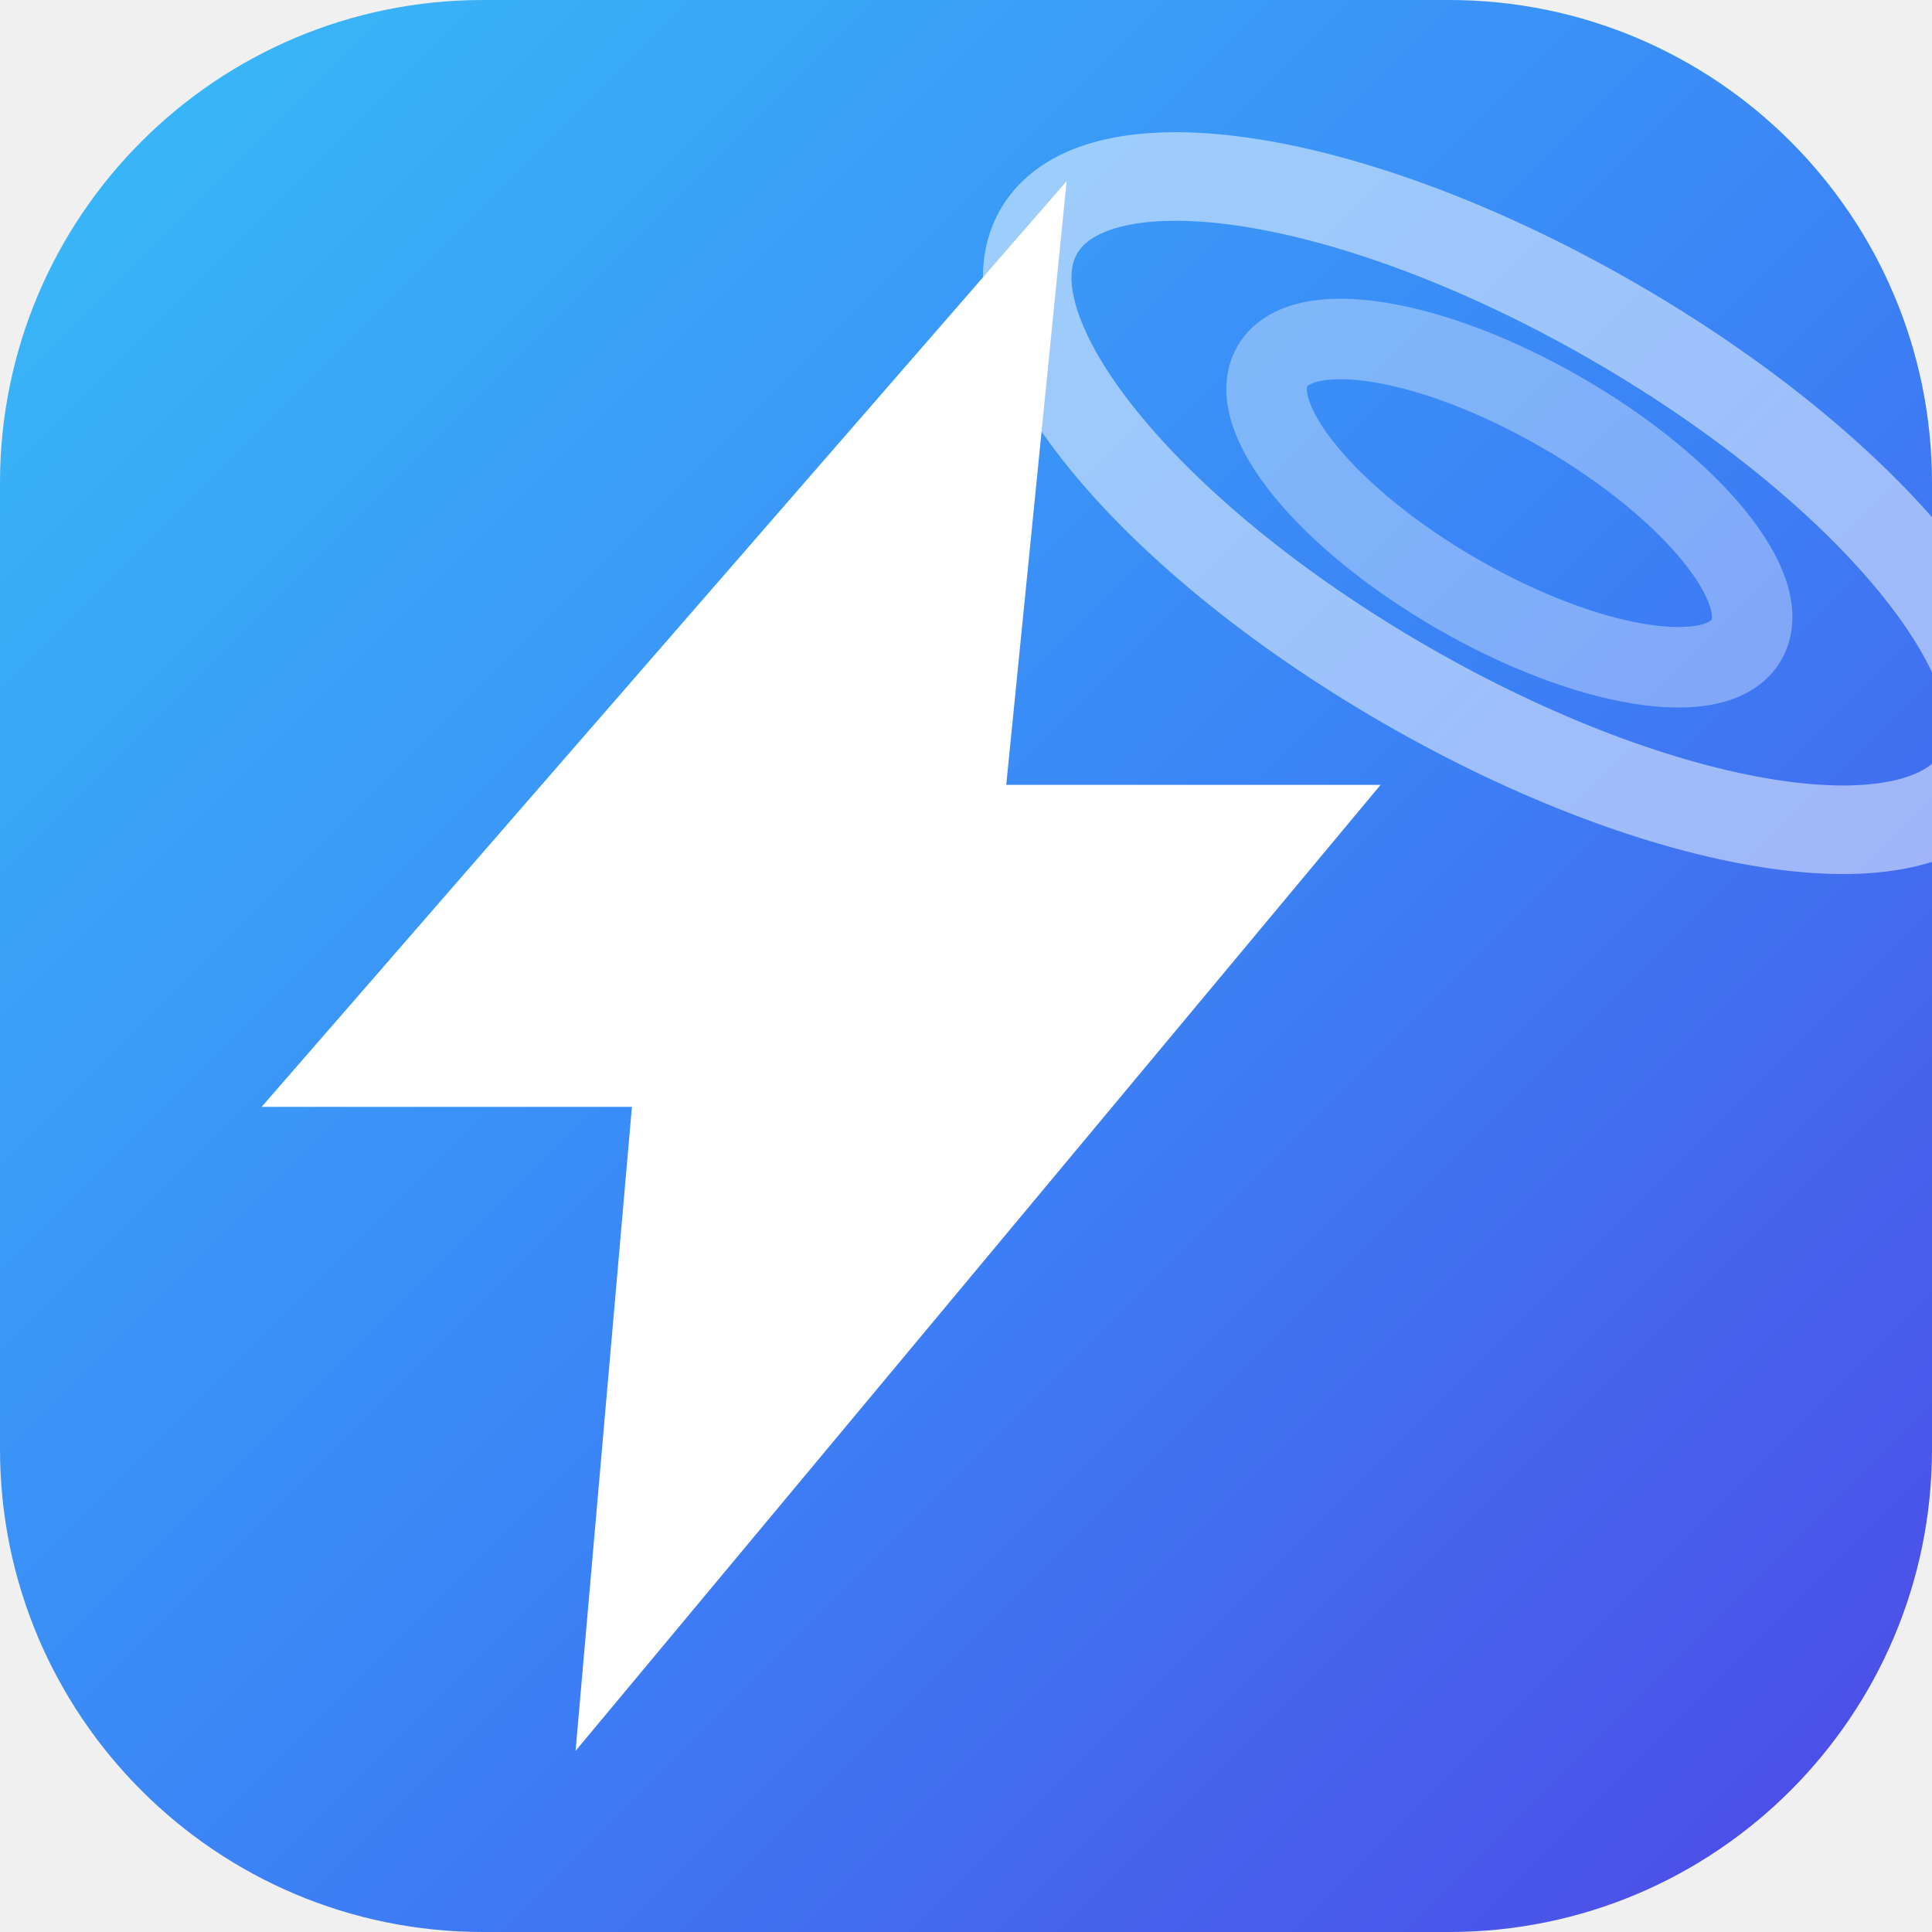
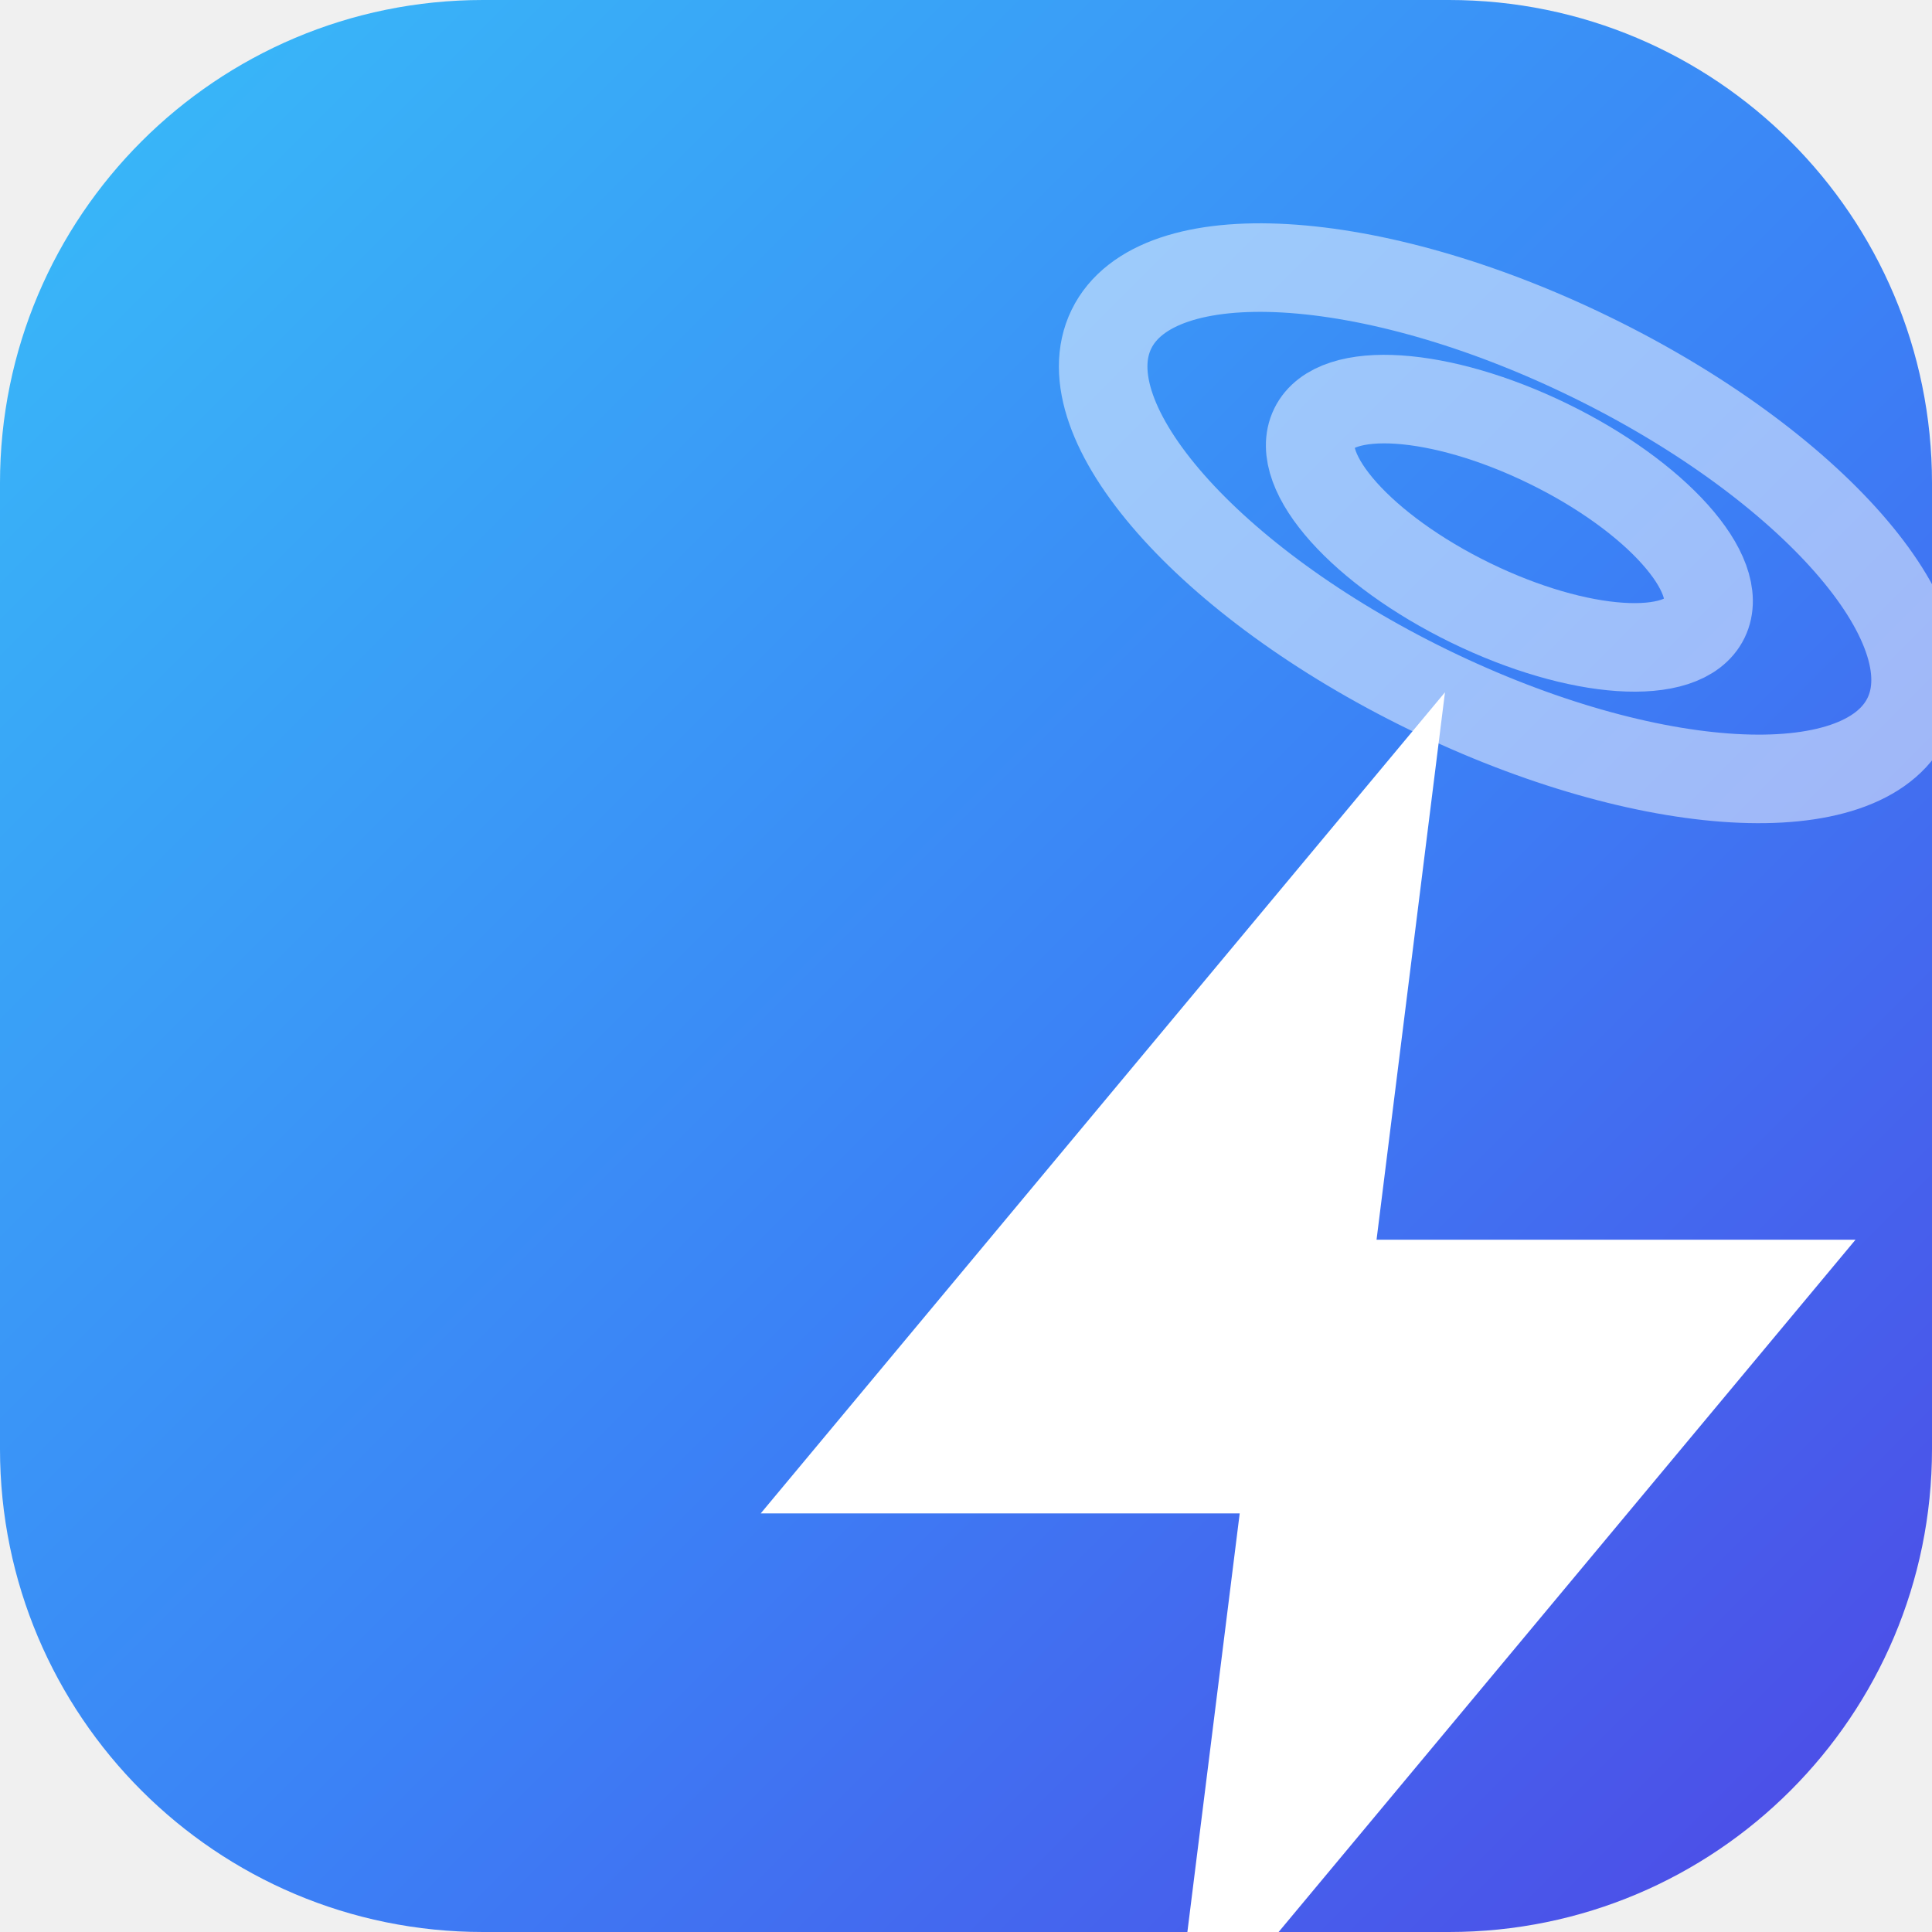
<svg xmlns="http://www.w3.org/2000/svg" viewBox="0 0 48 48">
  <defs>
    <linearGradient id="bg" x1="0" y1="0" x2="1" y2="1">
      <stop offset="0" stop-color="#38bdf8" />
      <stop offset="0.55" stop-color="#3b82f6" />
      <stop offset="1" stop-color="#4f46e5" />
    </linearGradient>
  </defs>
  <rect width="48" height="48" rx="12" fill="url(#bg)" />
-   <g fill="none" stroke="#ffffff" stroke-linecap="round">
-     <ellipse cx="37.5" cy="12.5" rx="13.5" ry="5.2" transform="rotate(30 37.5 12.5)" stroke-width="2.2" opacity="0.5" />
-     <ellipse cx="37.5" cy="12.5" rx="6.8" ry="2.6" transform="rotate(30 37.5 12.5)" stroke-width="2" opacity="0.35" />
+   <g fill="none" stroke="#fff" stroke-opacity="0.5" stroke-width="2.2">
+     <ellipse cx="37.5" cy="13" rx="11" ry="4.6" transform="rotate(26 37.5 13)" />
+     <ellipse cx="37.5" cy="13" rx="5.4" ry="2.2" transform="rotate(26 37.5 13)" />
  </g>
-   <path d="M26.5 4.5L6.5 27.5h9.2l-1.4 16 20-24h-9.3l1.5-15z" fill="#fff" />
+   <g transform="translate(13.8 13.8) scale(0.85)">
+     <path d="M26 4L6 28h14l-2 16 20-24H24l2-16z" fill="#fff" />
+   </g>
</svg>
